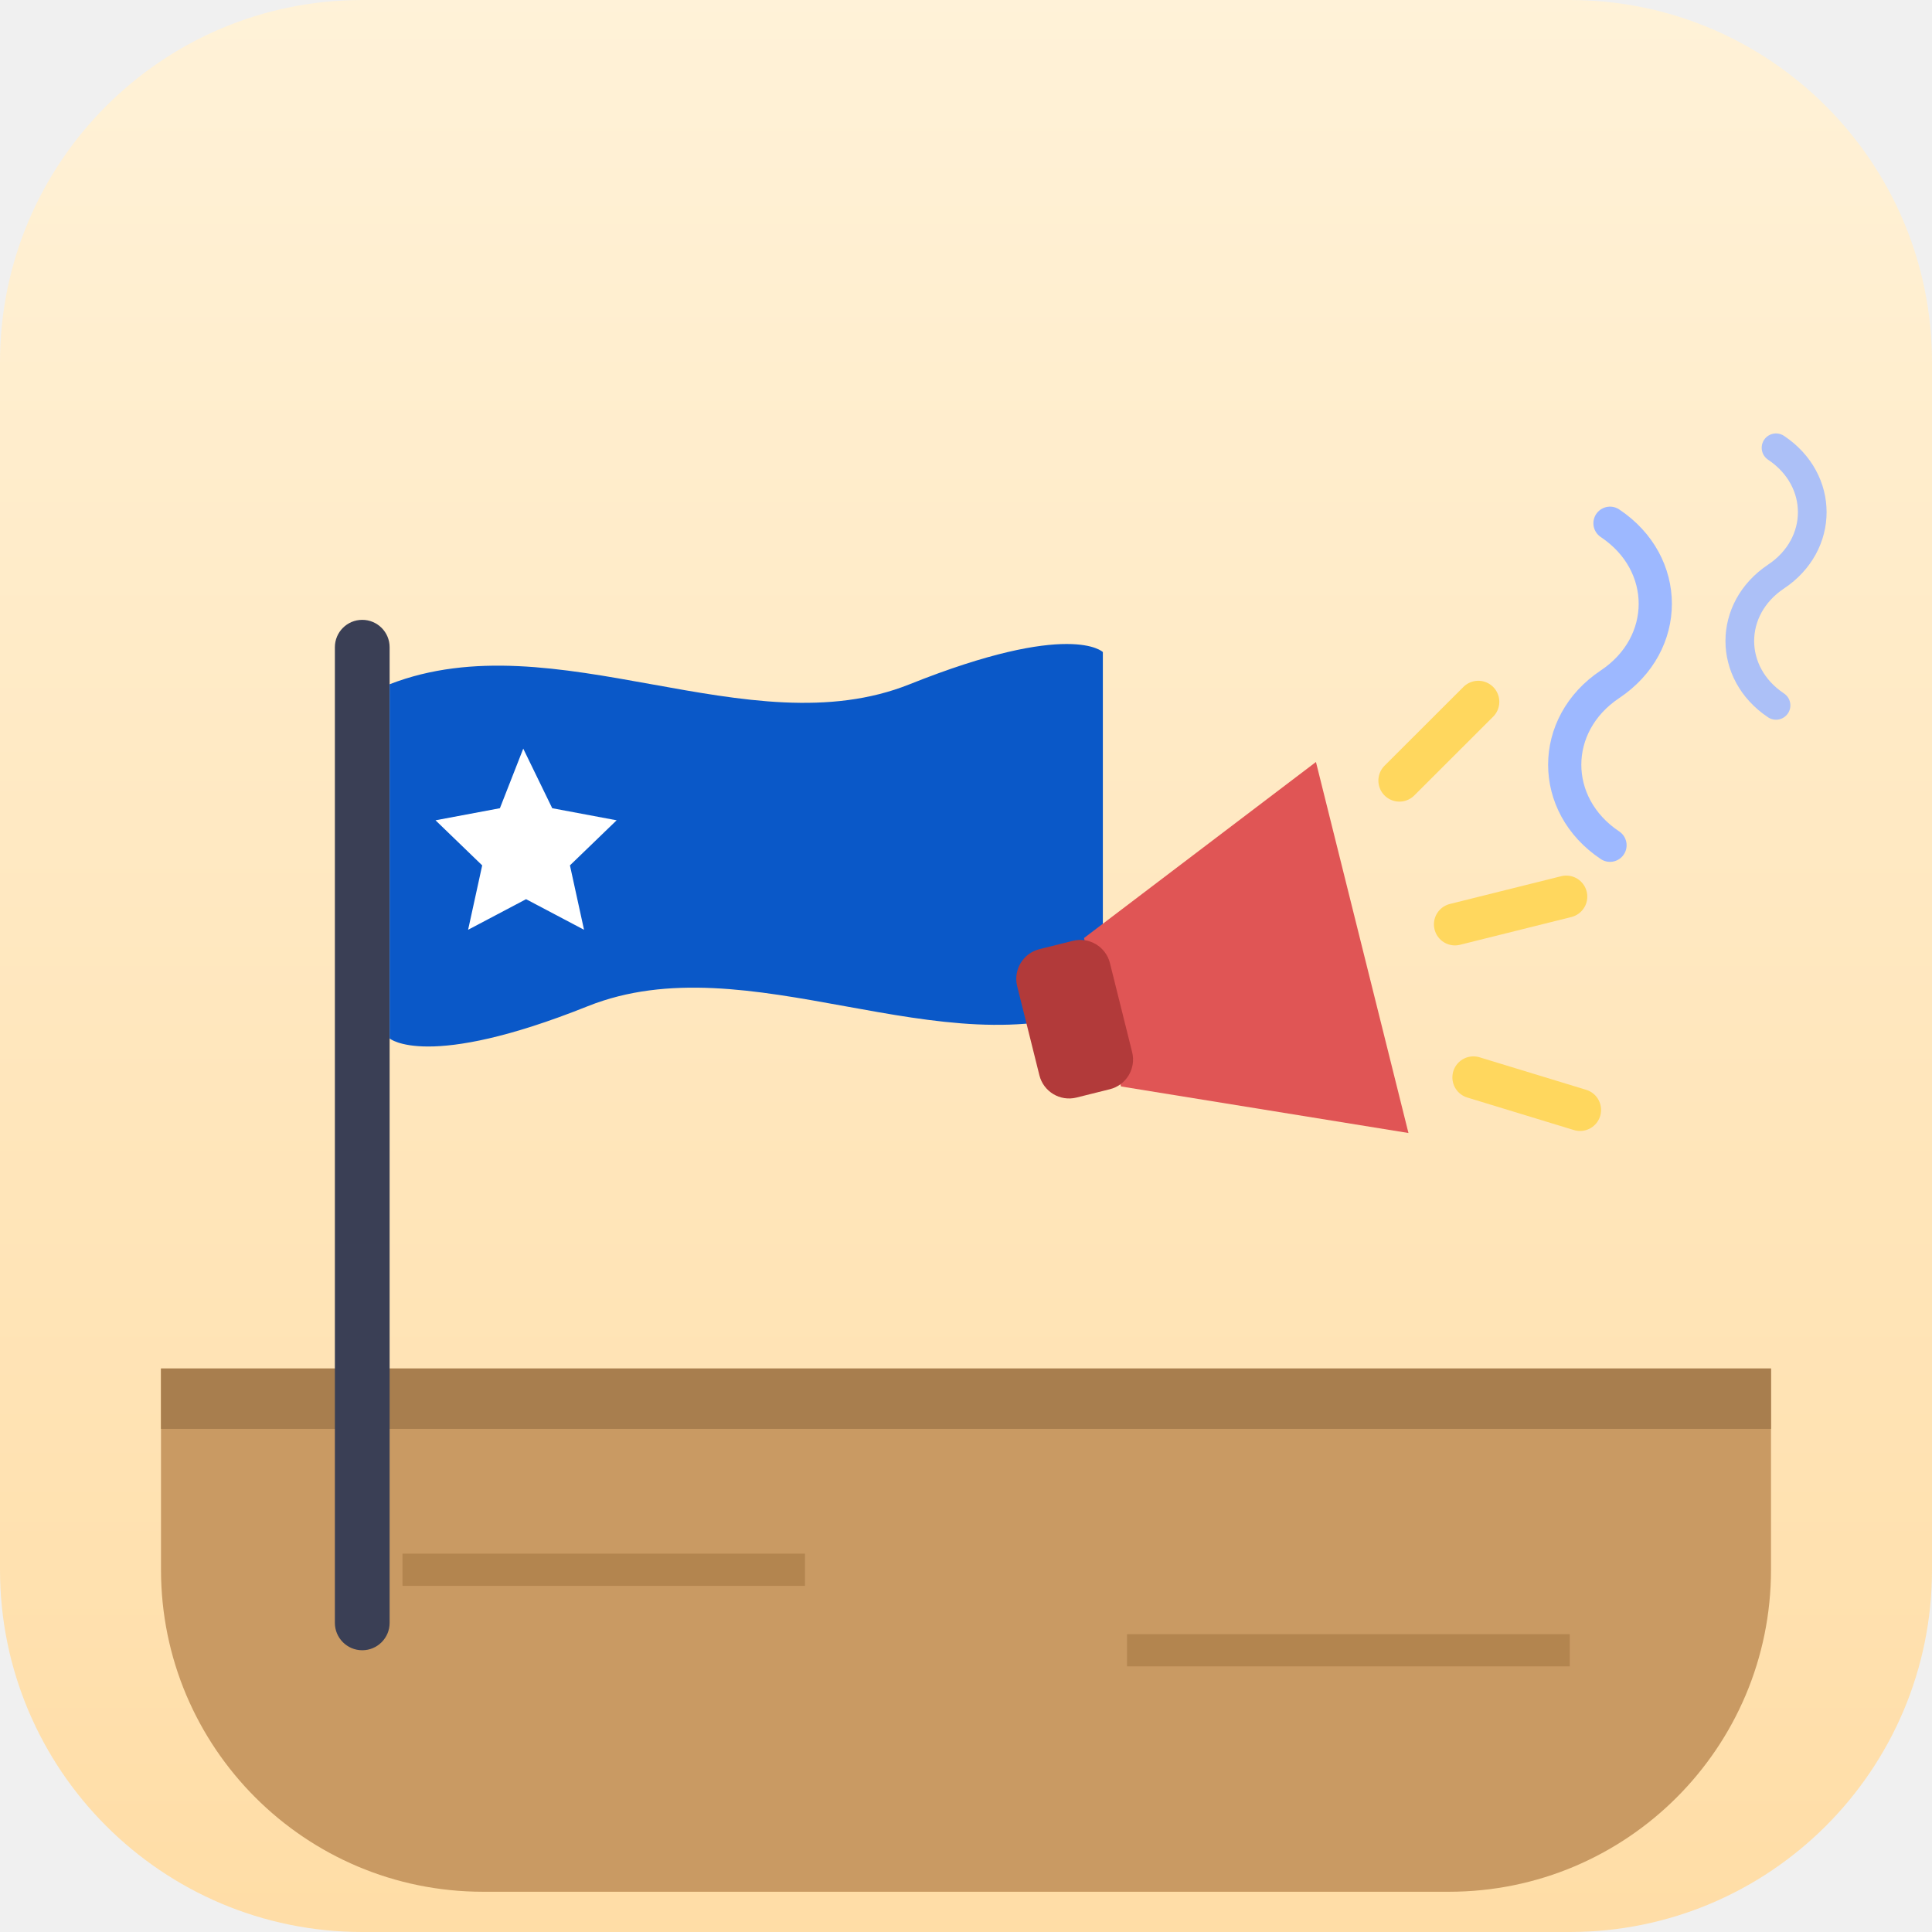
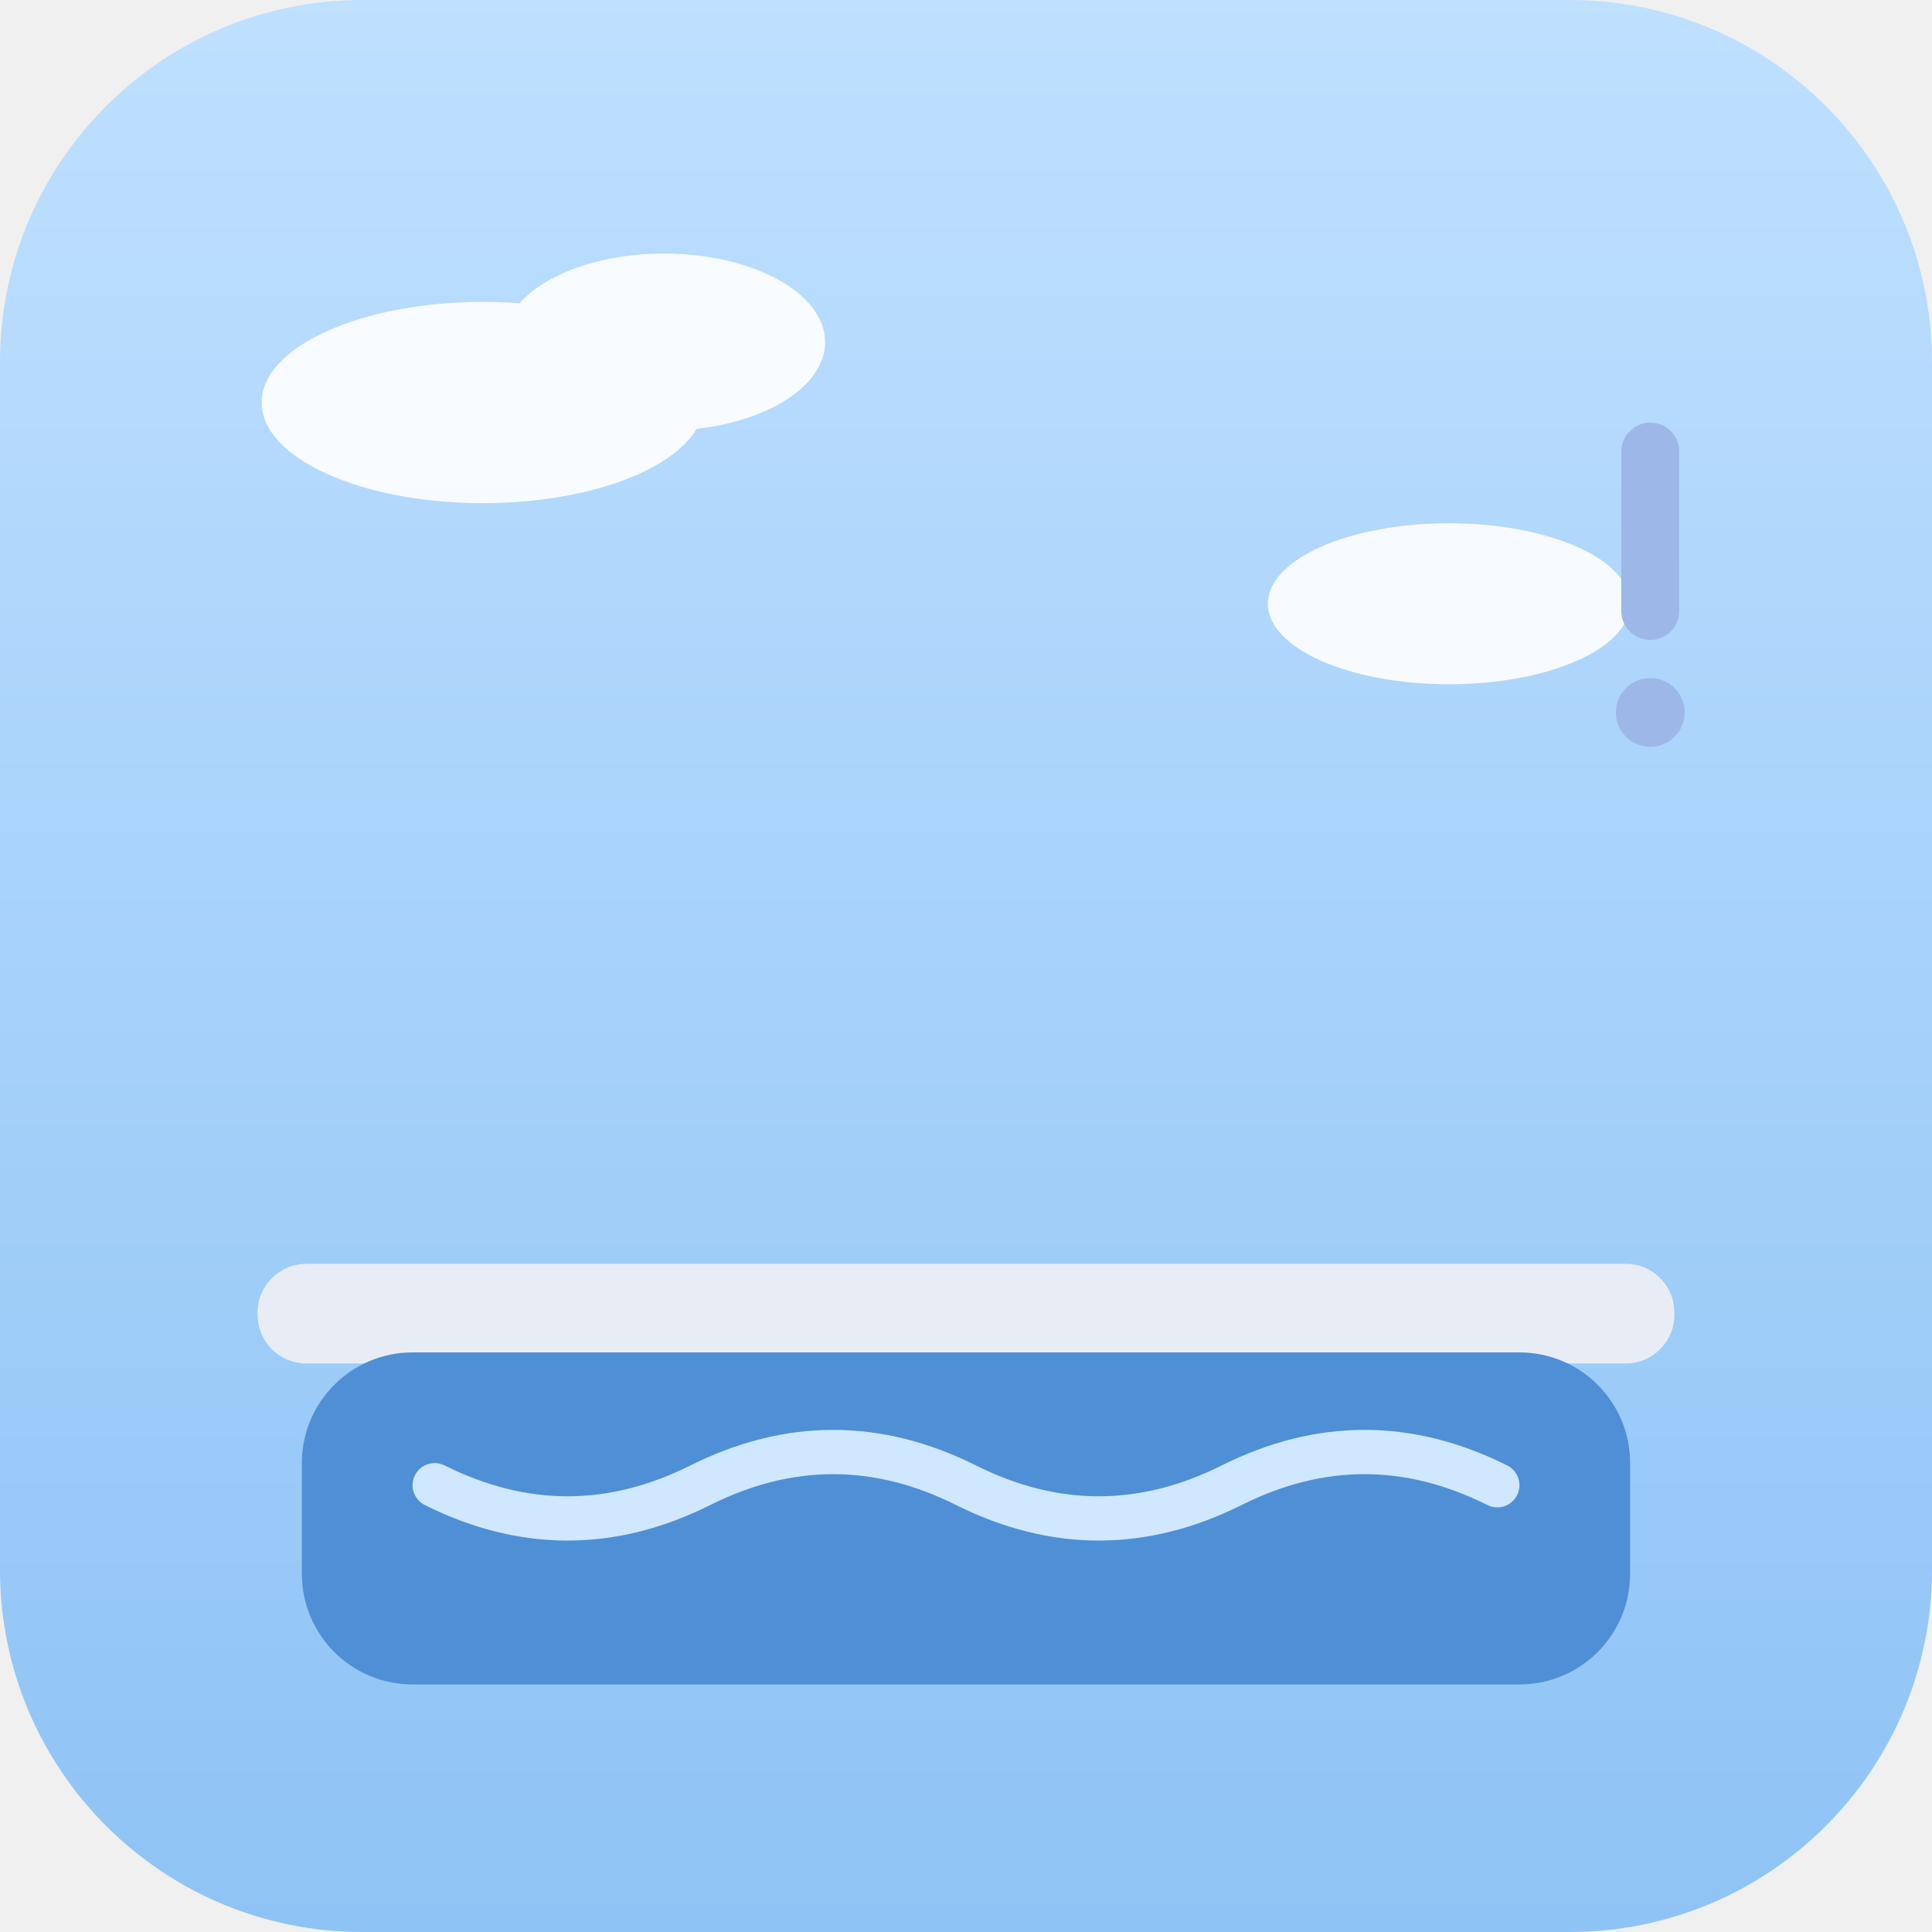
<svg xmlns="http://www.w3.org/2000/svg" width="96" height="96" viewBox="0 0 96 96">
  <defs>
    <linearGradient id="bg12" x1="0" y1="0" x2="0" y2="1">
-       <stop offset="0" stop-color="#fff2d8" />
-       <stop offset="1" stop-color="#ffdda6" />
+       <stop offset="0" stop-color="#bfe0ff" />
+       <stop offset="1" stop-color="#8ec3f5" />
    </linearGradient>
  </defs>
  <rect width="96" height="96" rx="18" fill="url(#bg12)" />
-   <path d="M8 68h80v10a16 16 0 0 1-16 16h-48a16 16 0 0 1-16-16z" fill="#c99a63" />
-   <path d="M8 68h80v3h-80z" fill="#a87e4e" />
-   <path d="M20 78h20M56 82h22" stroke="#b3854f" stroke-width="1.6" />
+   <g fill="#fff" opacity=".9">
+     <ellipse cx="24" cy="20" rx="11" ry="5" />
+     <ellipse cx="33" cy="17" rx="8" ry="4.4" />
+     <ellipse cx="72" cy="30" rx="9" ry="4" />
+   </g>
  <g>
-     <rect x="16.64" y="30.8" width="2.72" height="51.2" rx="1.36" fill="#3a3f55" />
-     <path d="M19.36 34 C 27.6 30.8, 37.2 37.2, 45.2 34 S 54.8 32.4, 54.8 32.4 L 54.8 50 C 46.8 53.2, 37.2 46.8, 29.2 50 S 19.36 51.6, 19.36 51.6 Z" fill="#0a58c8" />
-     <path d="M26 37.2l1.44 2.96 3.2 .6-2.32 2.24 .7 3.2-2.88-1.52-2.88 1.52 .7-3.2-2.32-2.24 3.2-.6z" fill="#fff" />
+     <rect x="12.8" y="62.8" width="70.4" height="4.95" rx="2.42" fill="#e8edf5" />
+     <rect x="15" y="67.2" width="66" height="16.5" rx="5.5" fill="#4f8fd6" />
+     <path d="M21.6 73.8q6.6 3.3 13.2 0t13.2 0t13.2 0t13.2 0" stroke="#cfe8ff" stroke-width="2.2" fill="none" stroke-linecap="round" />
  </g>
-   <g transform="rotate(-14 64 48)">
-     <path d="M54.5 44.2l13.3-5.7v19l-13.3-5.7z" fill="#e05555" />
-     <rect x="50.7" y="44.2" width="4.75" height="7.6" rx="1.52" fill="#b23a3a" />
-     <path d="M71.6 40.4l4.75-2.85M72.55 48h5.7M71.6 55.6l4.75 2.85" stroke="#ffd75e" stroke-width="2.09" stroke-linecap="round" />
-   </g>
-   <g stroke-linecap="round">
-     <path d="M80 26c3 2 3 6 0 8s-3 6 0 8" stroke="#9db8ff" stroke-width="1.65" fill="none" />
-     <path d="M88.25 22.25c2.4 1.6 2.4 4.8 0 6.4s-2.4 4.8 0 6.4" stroke="#9db8ff" stroke-width="1.425" fill="none" opacity=".85" />
+   <g>
+     <rect x="80.56" y="21" width="2.88" height="10.8" rx="1.44" fill="#9db8e8" />
+     <circle cx="82" cy="35.4" r="1.71" fill="#9db8e8" />
  </g>
</svg>
